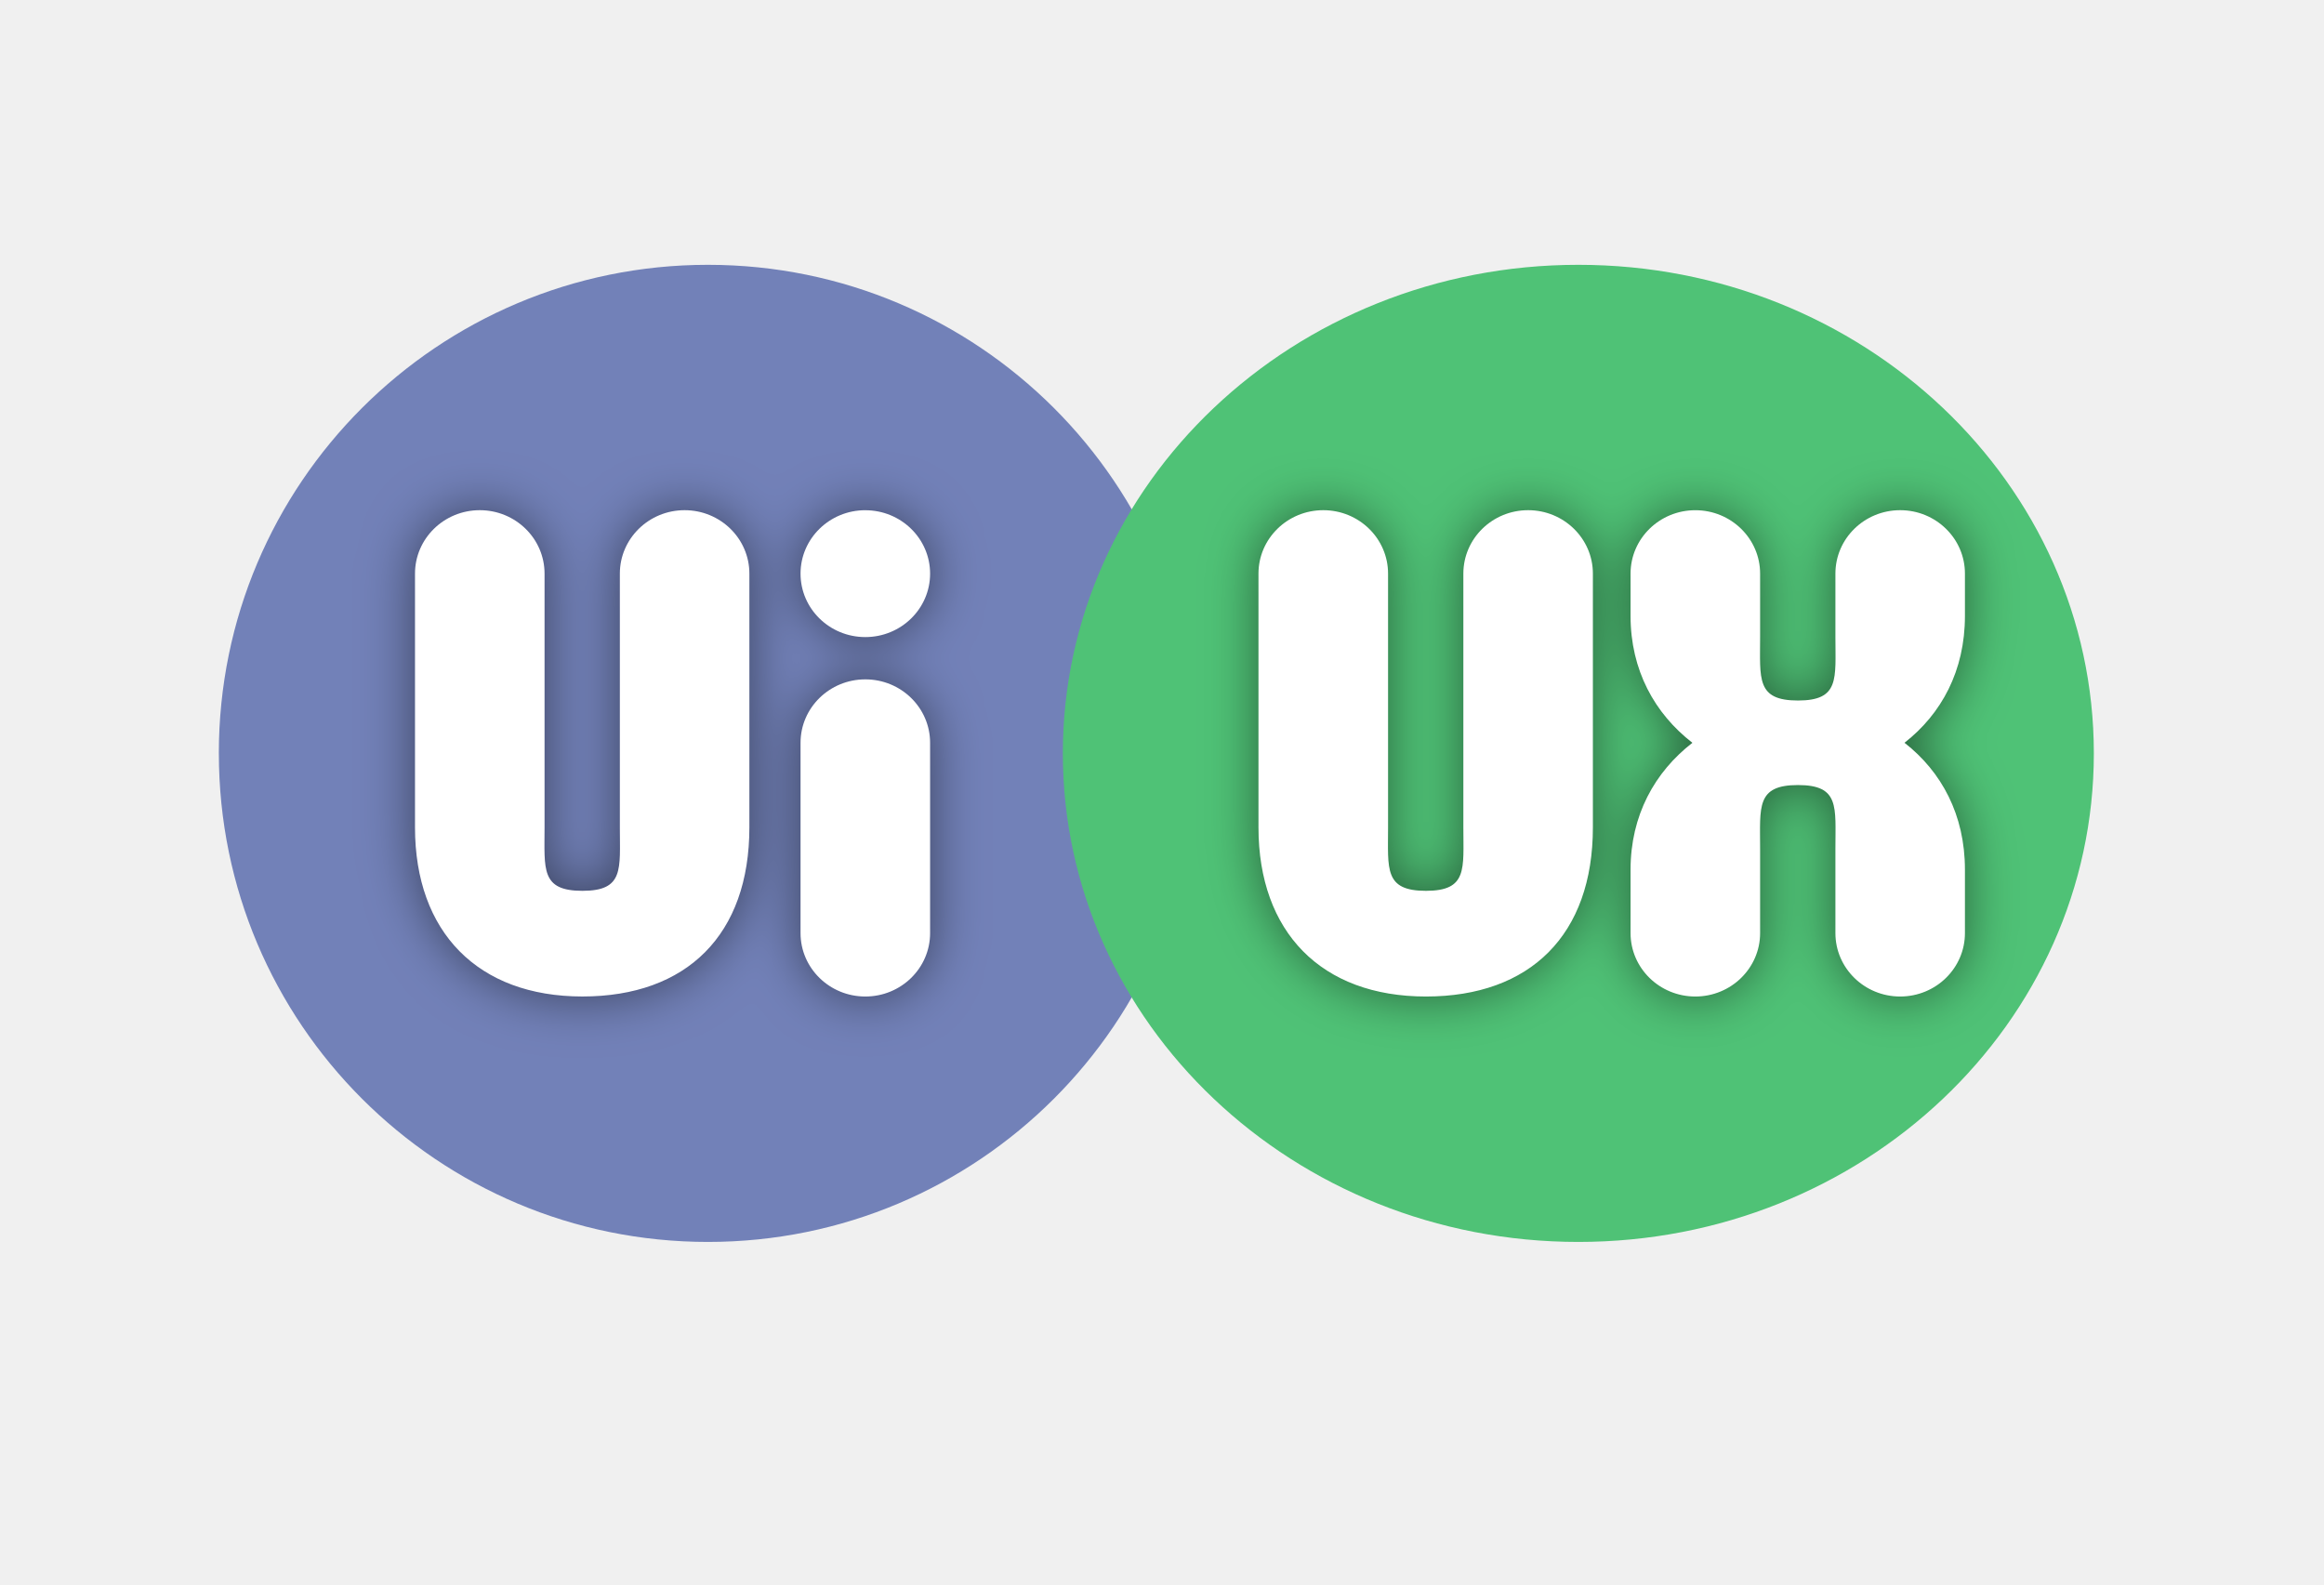
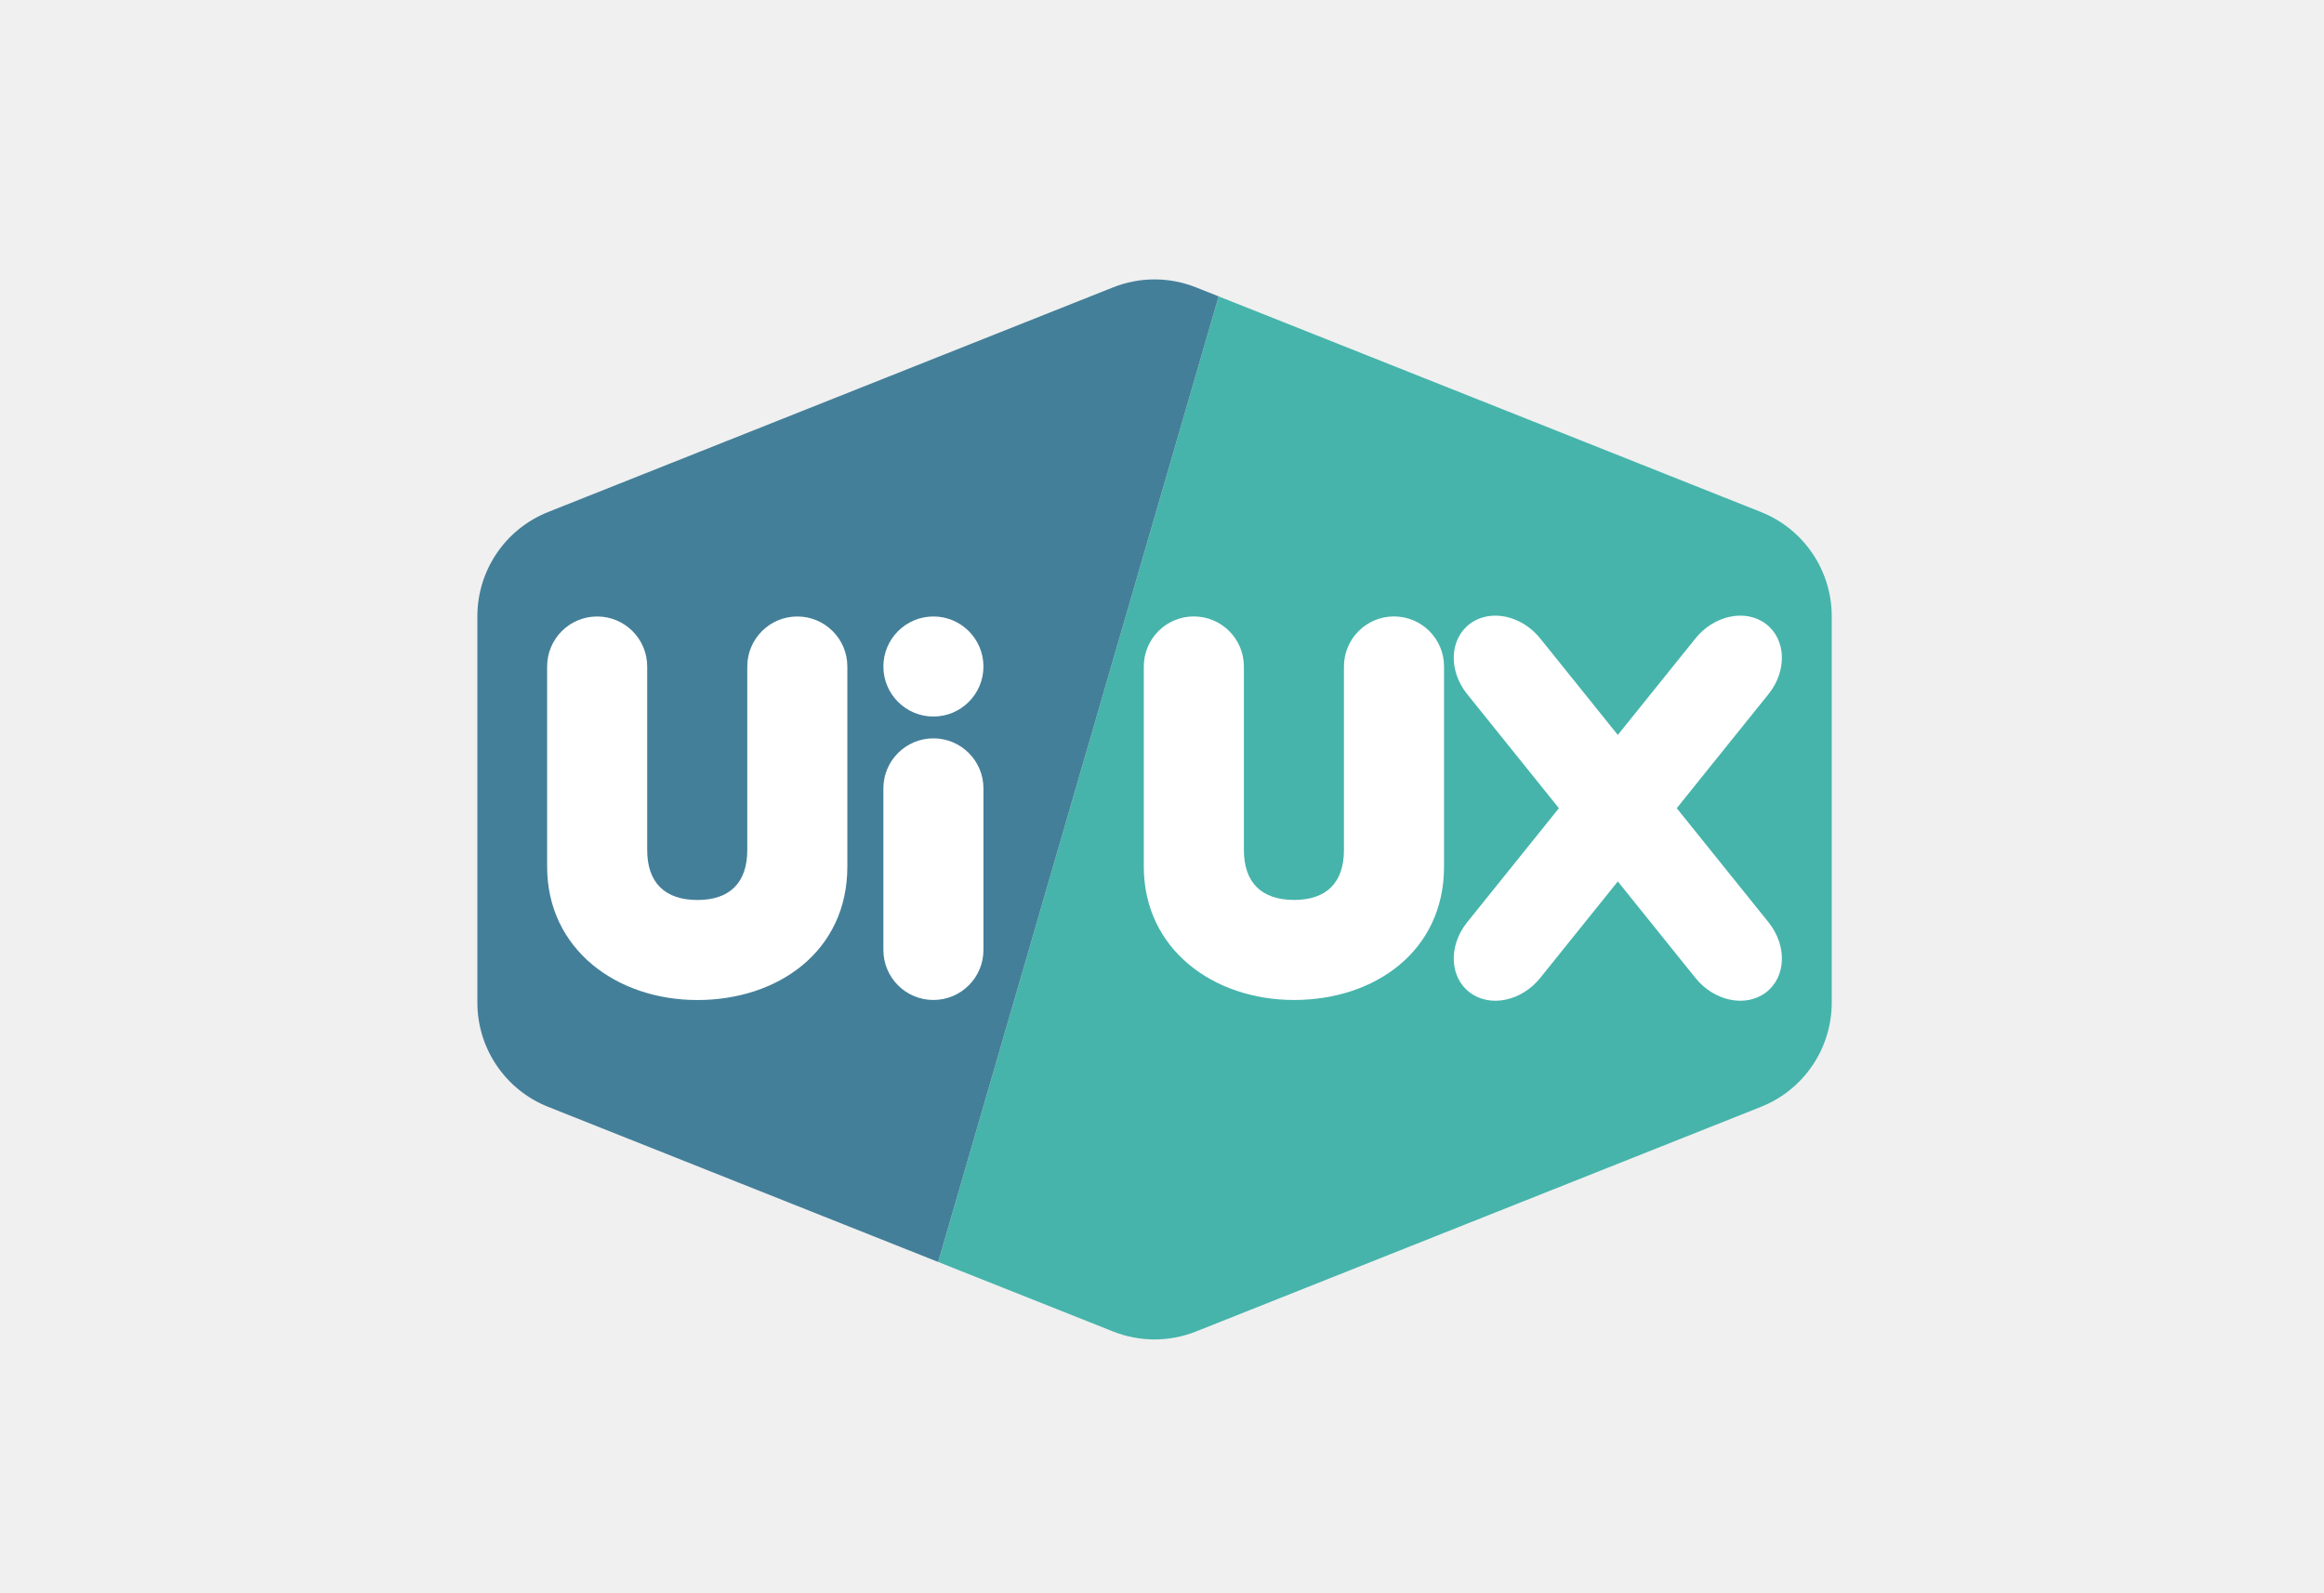
- <svg xmlns="http://www.w3.org/2000/svg" xmlns:xlink="http://www.w3.org/1999/xlink" height="60" width="88">
-   <defs>
-     <path id="b" d="M24.766 9.32c1.355 0 2.453 1.075 2.453 2.401s-1.098 2.402-2.453 2.402c-1.355 0-2.453-1.075-2.453-2.402s1.098-2.402 2.453-2.402zm0 6.404c1.355 0 2.453 1.076 2.453 2.402v7.206c0 1.326-1.098 2.401-2.453 2.401-1.355 0-2.453-1.075-2.453-2.401v-7.206c0-1.326 1.098-2.402 2.453-2.402zM12.62 21.33c0 1.579-.15 2.401 1.433 2.401 1.584 0 1.418-.822 1.418-2.401V11.72c0-1.326 1.098-2.402 2.452-2.402 1.355 0 2.453 1.076 2.453 2.402v9.608c0 4.065-2.368 6.404-6.323 6.404-3.956 0-6.339-2.437-6.339-6.404V11.72c0-1.326 1.098-2.402 2.453-2.402 1.355 0 2.453 1.076 2.453 2.402z" />
-     <filter id="a" height="132.6%" width="130.8%" x="-15.4%" y="-16.3%">
-       <feOffset in="SourceAlpha" result="shadowOffsetOuter1" />
-       <feGaussianBlur in="shadowOffsetOuter1" result="shadowBlurOuter1" stdDeviation="1" />
-       <feColorMatrix in="shadowBlurOuter1" values="0 0 0 0 0 0 0 0 0 0 0 0 0 0 0 0 0 0 0.5 0" />
-     </filter>
-     <path id="d" d="M44.56 21.329c0 1.579-.151 2.402 1.433 2.402s1.418-.823 1.418-2.402V11.72c0-1.327 1.098-2.402 2.452-2.402s2.453 1.075 2.453 2.402v9.608c0 4.066-2.368 6.405-6.323 6.405s-6.34-2.438-6.34-6.405V11.72c0-1.327 1.1-2.402 2.454-2.402 1.355 0 2.453 1.075 2.453 2.402zm9.182-8.007v-1.601c0-1.327 1.098-2.402 2.453-2.402 1.354 0 2.453 1.075 2.453 2.402v2.402c0 1.579-.151 2.402 1.433 2.402s1.418-.823 1.418-2.402V11.72c0-1.327 1.098-2.402 2.452-2.402 1.355 0 2.453 1.075 2.453 2.402v1.601c0 2.081-.89 3.71-2.288 4.804 1.399 1.094 2.288 2.723 2.288 4.804v2.402c0 1.326-1.098 2.402-2.453 2.402-1.354 0-2.452-1.076-2.452-2.402v-3.203c0-1.579.166-2.402-1.418-2.402-1.584 0-1.433.823-1.433 2.402v3.203c0 1.326-1.099 2.402-2.453 2.402-1.355 0-2.453-1.076-2.453-2.402V22.93c0-2.053.913-3.696 2.342-4.804-1.43-1.108-2.342-2.751-2.342-4.804z" />
-     <filter id="c" height="132.6%" width="122.4%" x="-11.2%" y="-16.3%">
-       <feOffset in="SourceAlpha" result="shadowOffsetOuter1" />
-       <feGaussianBlur in="shadowOffsetOuter1" result="shadowBlurOuter1" stdDeviation="1" />
-       <feColorMatrix in="shadowBlurOuter1" values="0 0 0 0 0 0 0 0 0 0 0 0 0 0 0 0 0 0 0.5 0" />
-     </filter>
-   </defs>
-   <g fill="none" fill-rule="evenodd" transform="translate(8 10)">
-     <path d="M.286 18.527c0-10.218 8.292-18.5 18.52-18.5 10.23 0 18.521 8.28 18.521 18.499 0 10.218-8.291 18.5-18.52 18.5-10.23 0-18.52-8.283-18.52-18.501" fill="#7281b8" fill-rule="nonzero" />
-     <path d="M32.245 18.527c0-10.218 8.738-18.5 19.52-18.5 10.781 0 19.52 8.28 19.52 18.499 0 10.218-8.739 18.5-19.52 18.5s-19.52-8.283-19.52-18.501" fill="#4fc276" fill-rule="nonzero" />
-     <use fill="#000" filter="url(#a)" xlink:href="#b" />
-     <use fill="#fff" xlink:href="#b" />
-     <use fill="#000" filter="url(#c)" xlink:href="#d" />
-     <use fill="#fff" xlink:href="#d" />
+ <svg xmlns="http://www.w3.org/2000/svg" width="89px" height="61px" viewBox="0 0 89 61" version="1.1">
+   <defs />
+   <g id="Page-1" stroke="none" stroke-width="1" fill="none" fill-rule="evenodd">
+     <g id="Actual" transform="translate(-21, -16)">
+       <g id="uiux" transform="translate(38.83225, 26.45935)">
+         <path d="M28.837,0.893 L49.606,9.153 C51.242,9.804 52.316,11.386 52.316,13.147 L52.316,27.944 C52.316,29.704 51.242,31.287 49.606,31.937 L27.97,40.542 C26.95,40.948 25.814,40.948 24.794,40.542 L18.096,37.879 L28.837,0.893 Z" id="Combined-Shape" fill="#46B4AB" />
+         <path d="M28.837,0.893 L18.096,37.879 L3.158,31.937 C1.522,31.287 0.449,29.704 0.449,27.944 L0.449,13.147 C0.449,11.386 1.522,9.804 3.158,9.153 L24.794,0.548 C25.814,0.142 26.95,0.142 27.97,0.548 L28.837,0.893 Z" id="Combined-Shape" fill="#447F99" />
+         <g id="uiux-copy" transform="translate(3.075741, 12.76176)" fill="#FFFFFF">
+           <path d="M14.838,0.393 C15.896,0.393 16.754,1.251 16.754,2.309 C16.754,3.367 15.896,4.225 14.838,4.225 C13.78,4.225 12.922,3.367 12.922,2.309 C12.922,1.251 13.78,0.393 14.838,0.393 Z M14.838,5.061 C15.896,5.061 16.754,5.919 16.754,6.978 L16.754,13.166 C16.754,14.224 15.896,15.082 14.838,15.082 C13.78,15.082 12.922,14.224 12.922,13.166 L12.922,6.978 C12.922,5.919 13.78,5.061 14.838,5.061 Z M3.877,9.336 C3.877,10.595 4.562,11.252 5.799,11.252 C7.037,11.252 7.71,10.595 7.71,9.336 C7.71,8.496 7.71,6.153 7.71,2.309 C7.71,1.251 8.568,0.393 9.626,0.393 C10.684,0.393 11.542,1.251 11.542,2.309 C11.542,5.257 11.542,7.812 11.542,9.974 C11.542,13.218 8.89,15.084 5.799,15.084 C2.709,15.084 0.045,13.14 0.045,9.974 C0.045,7.864 0.045,5.309 0.045,2.309 C0.045,1.251 0.902,0.393 1.961,0.393 C3.019,0.393 3.877,1.251 3.877,2.309 C3.877,6.153 3.877,8.496 3.877,9.336 Z" id="Combined-Shape" />
+           <path d="M41.048,4.93 L44.012,1.245 C44.726,0.346 45.935,0.09 46.713,0.673 C47.491,1.255 47.542,2.456 46.828,3.355 L43.305,7.736 L46.828,12.117 C47.542,13.016 47.491,14.217 46.713,14.799 C45.935,15.382 44.726,15.126 44.012,14.227 L41.048,10.542 L38.085,14.227 C37.37,15.126 36.161,15.382 35.383,14.799 C34.606,14.217 34.554,13.016 35.269,12.117 L38.792,7.736 L35.269,3.355 C34.554,2.456 34.606,1.255 35.383,0.673 C36.161,0.09 37.37,0.346 38.085,1.245 L41.048,4.93 Z M26.728,9.333 C26.728,10.593 27.412,11.25 28.65,11.25 C29.887,11.25 30.56,10.593 30.56,9.333 C30.56,8.493 30.56,6.151 30.56,2.307 C30.56,1.249 31.418,0.391 32.476,0.391 C33.535,0.391 34.393,1.249 34.393,2.307 C34.393,5.255 34.393,7.81 34.393,9.972 C34.393,13.216 31.74,15.082 28.65,15.082 C25.559,15.082 22.895,13.138 22.895,9.972 C22.895,7.862 22.895,5.307 22.895,2.307 C22.895,1.249 23.753,0.391 24.811,0.391 C25.87,0.391 26.728,1.249 26.728,2.307 C26.728,6.151 26.728,8.493 26.728,9.333 Z" id="Combined-Shape" />
+         </g>
+       </g>
+     </g>
  </g>
</svg>
